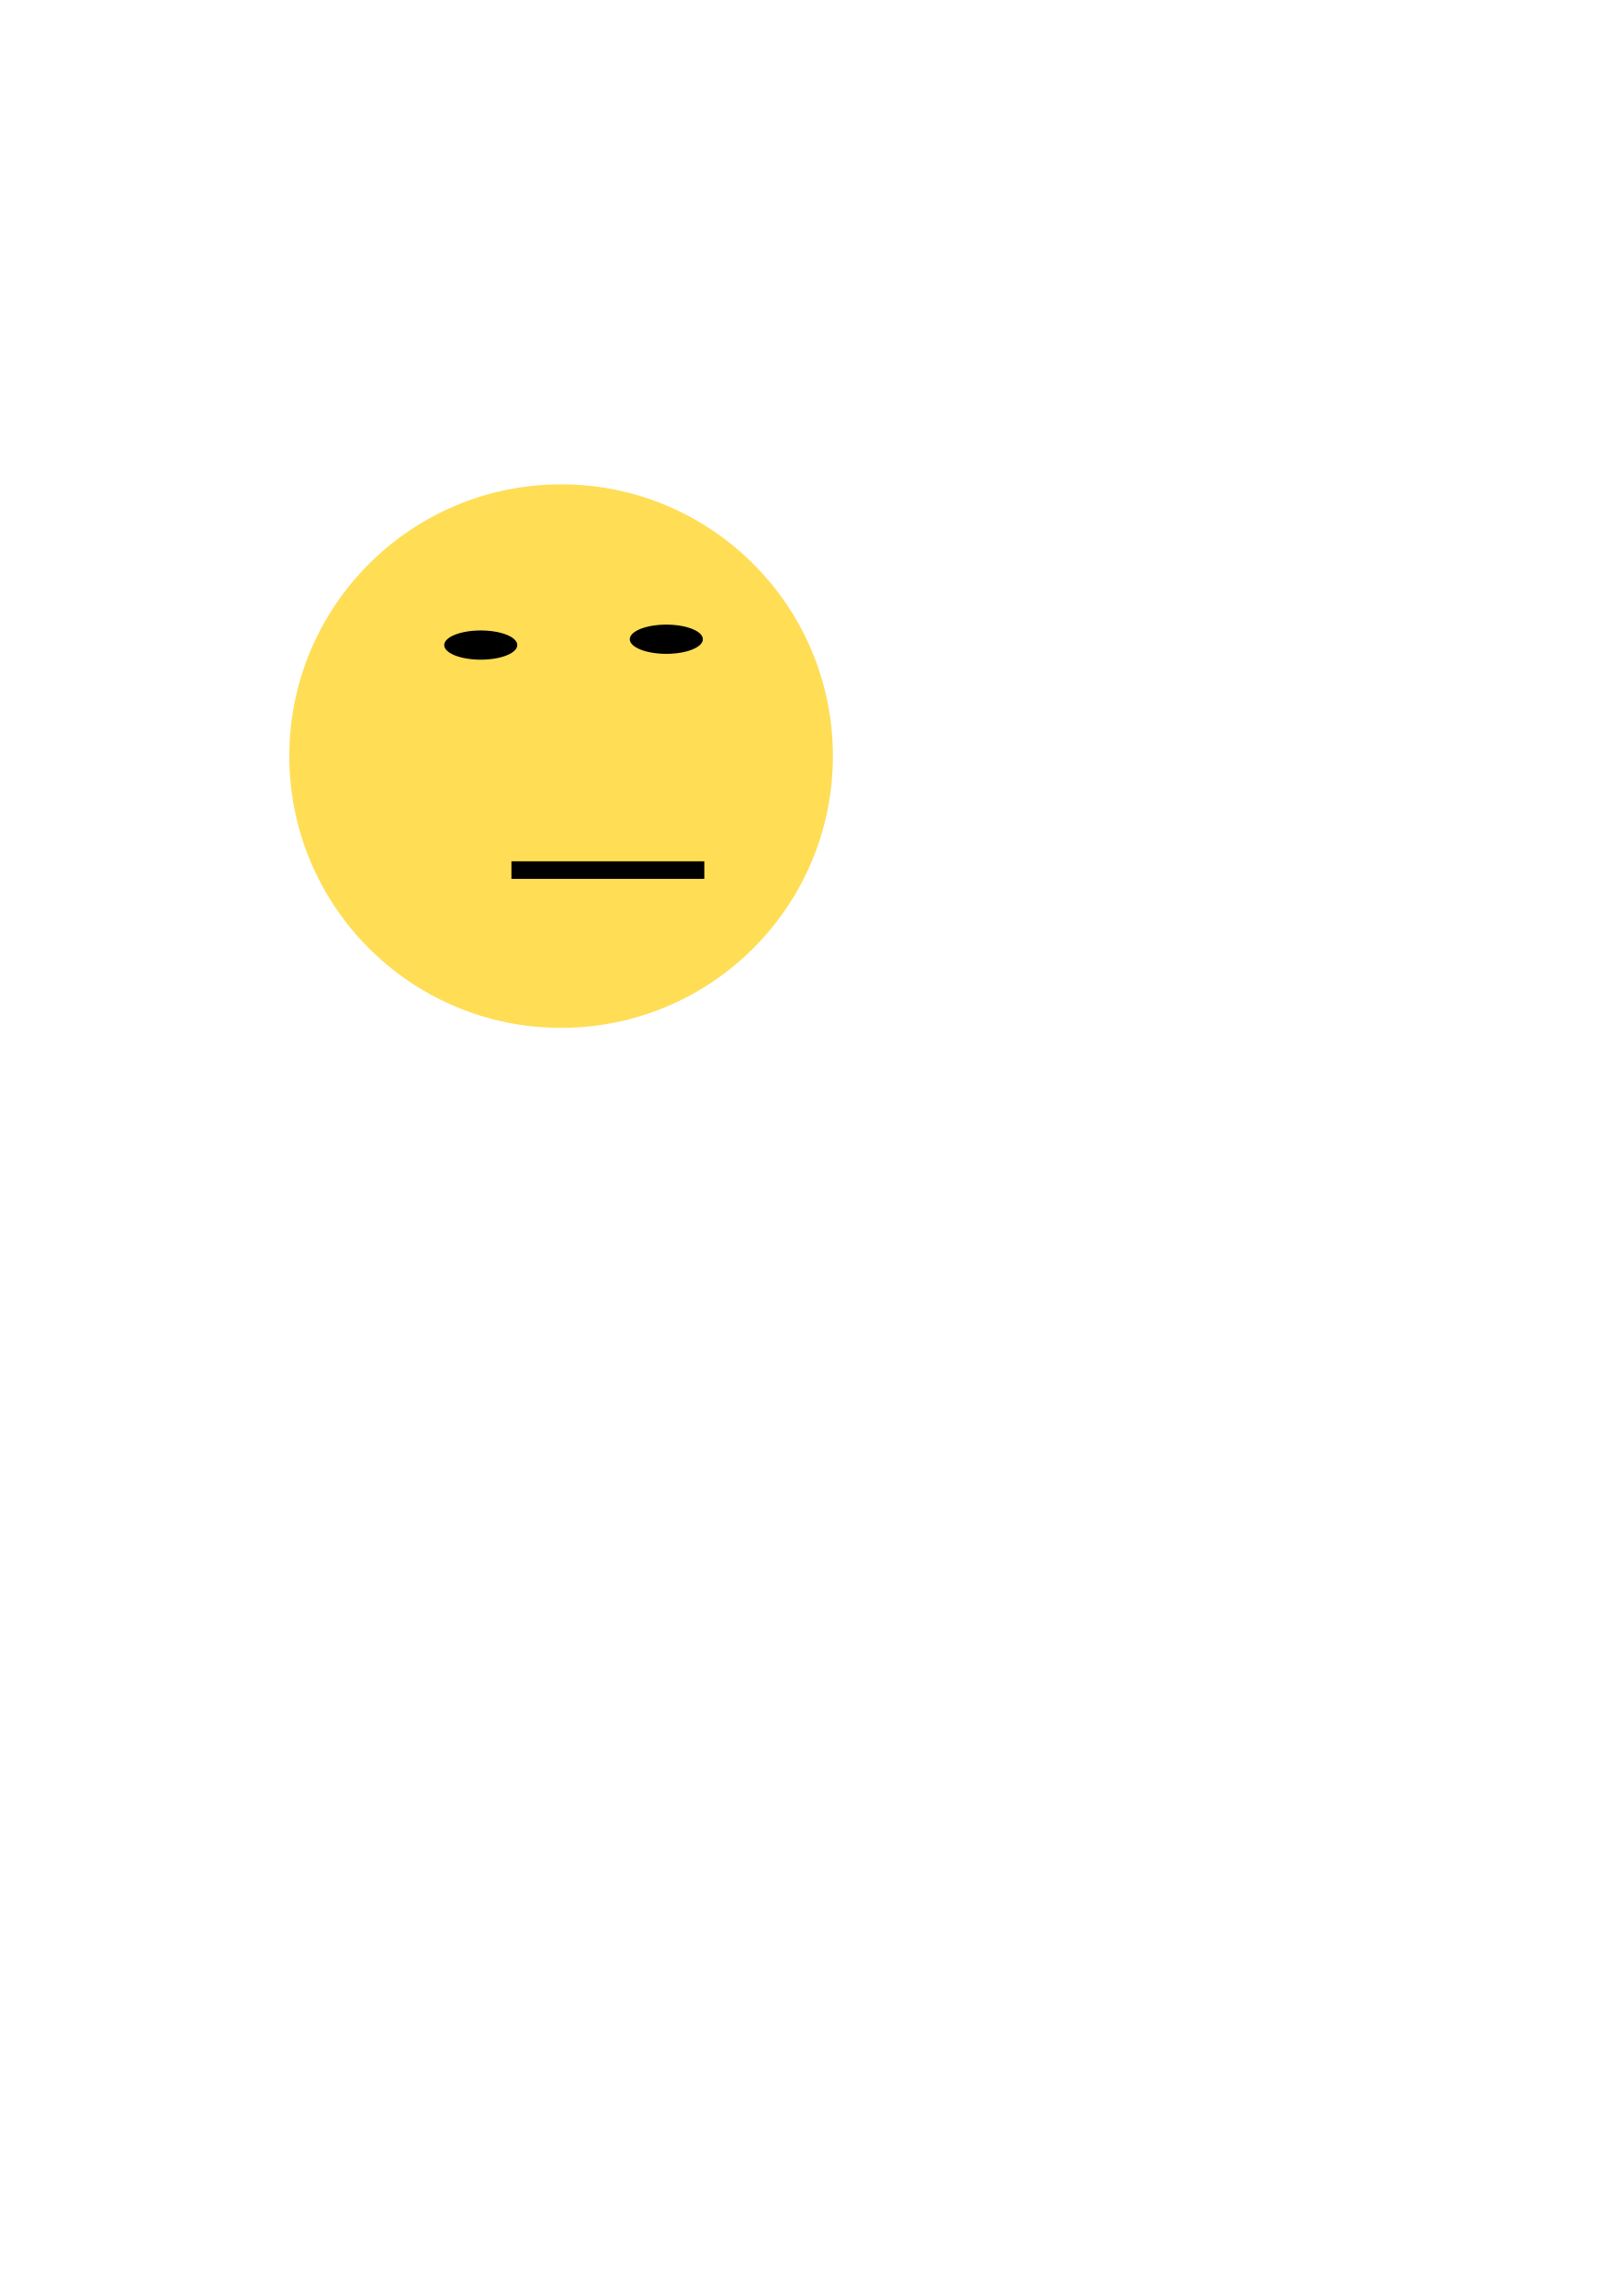
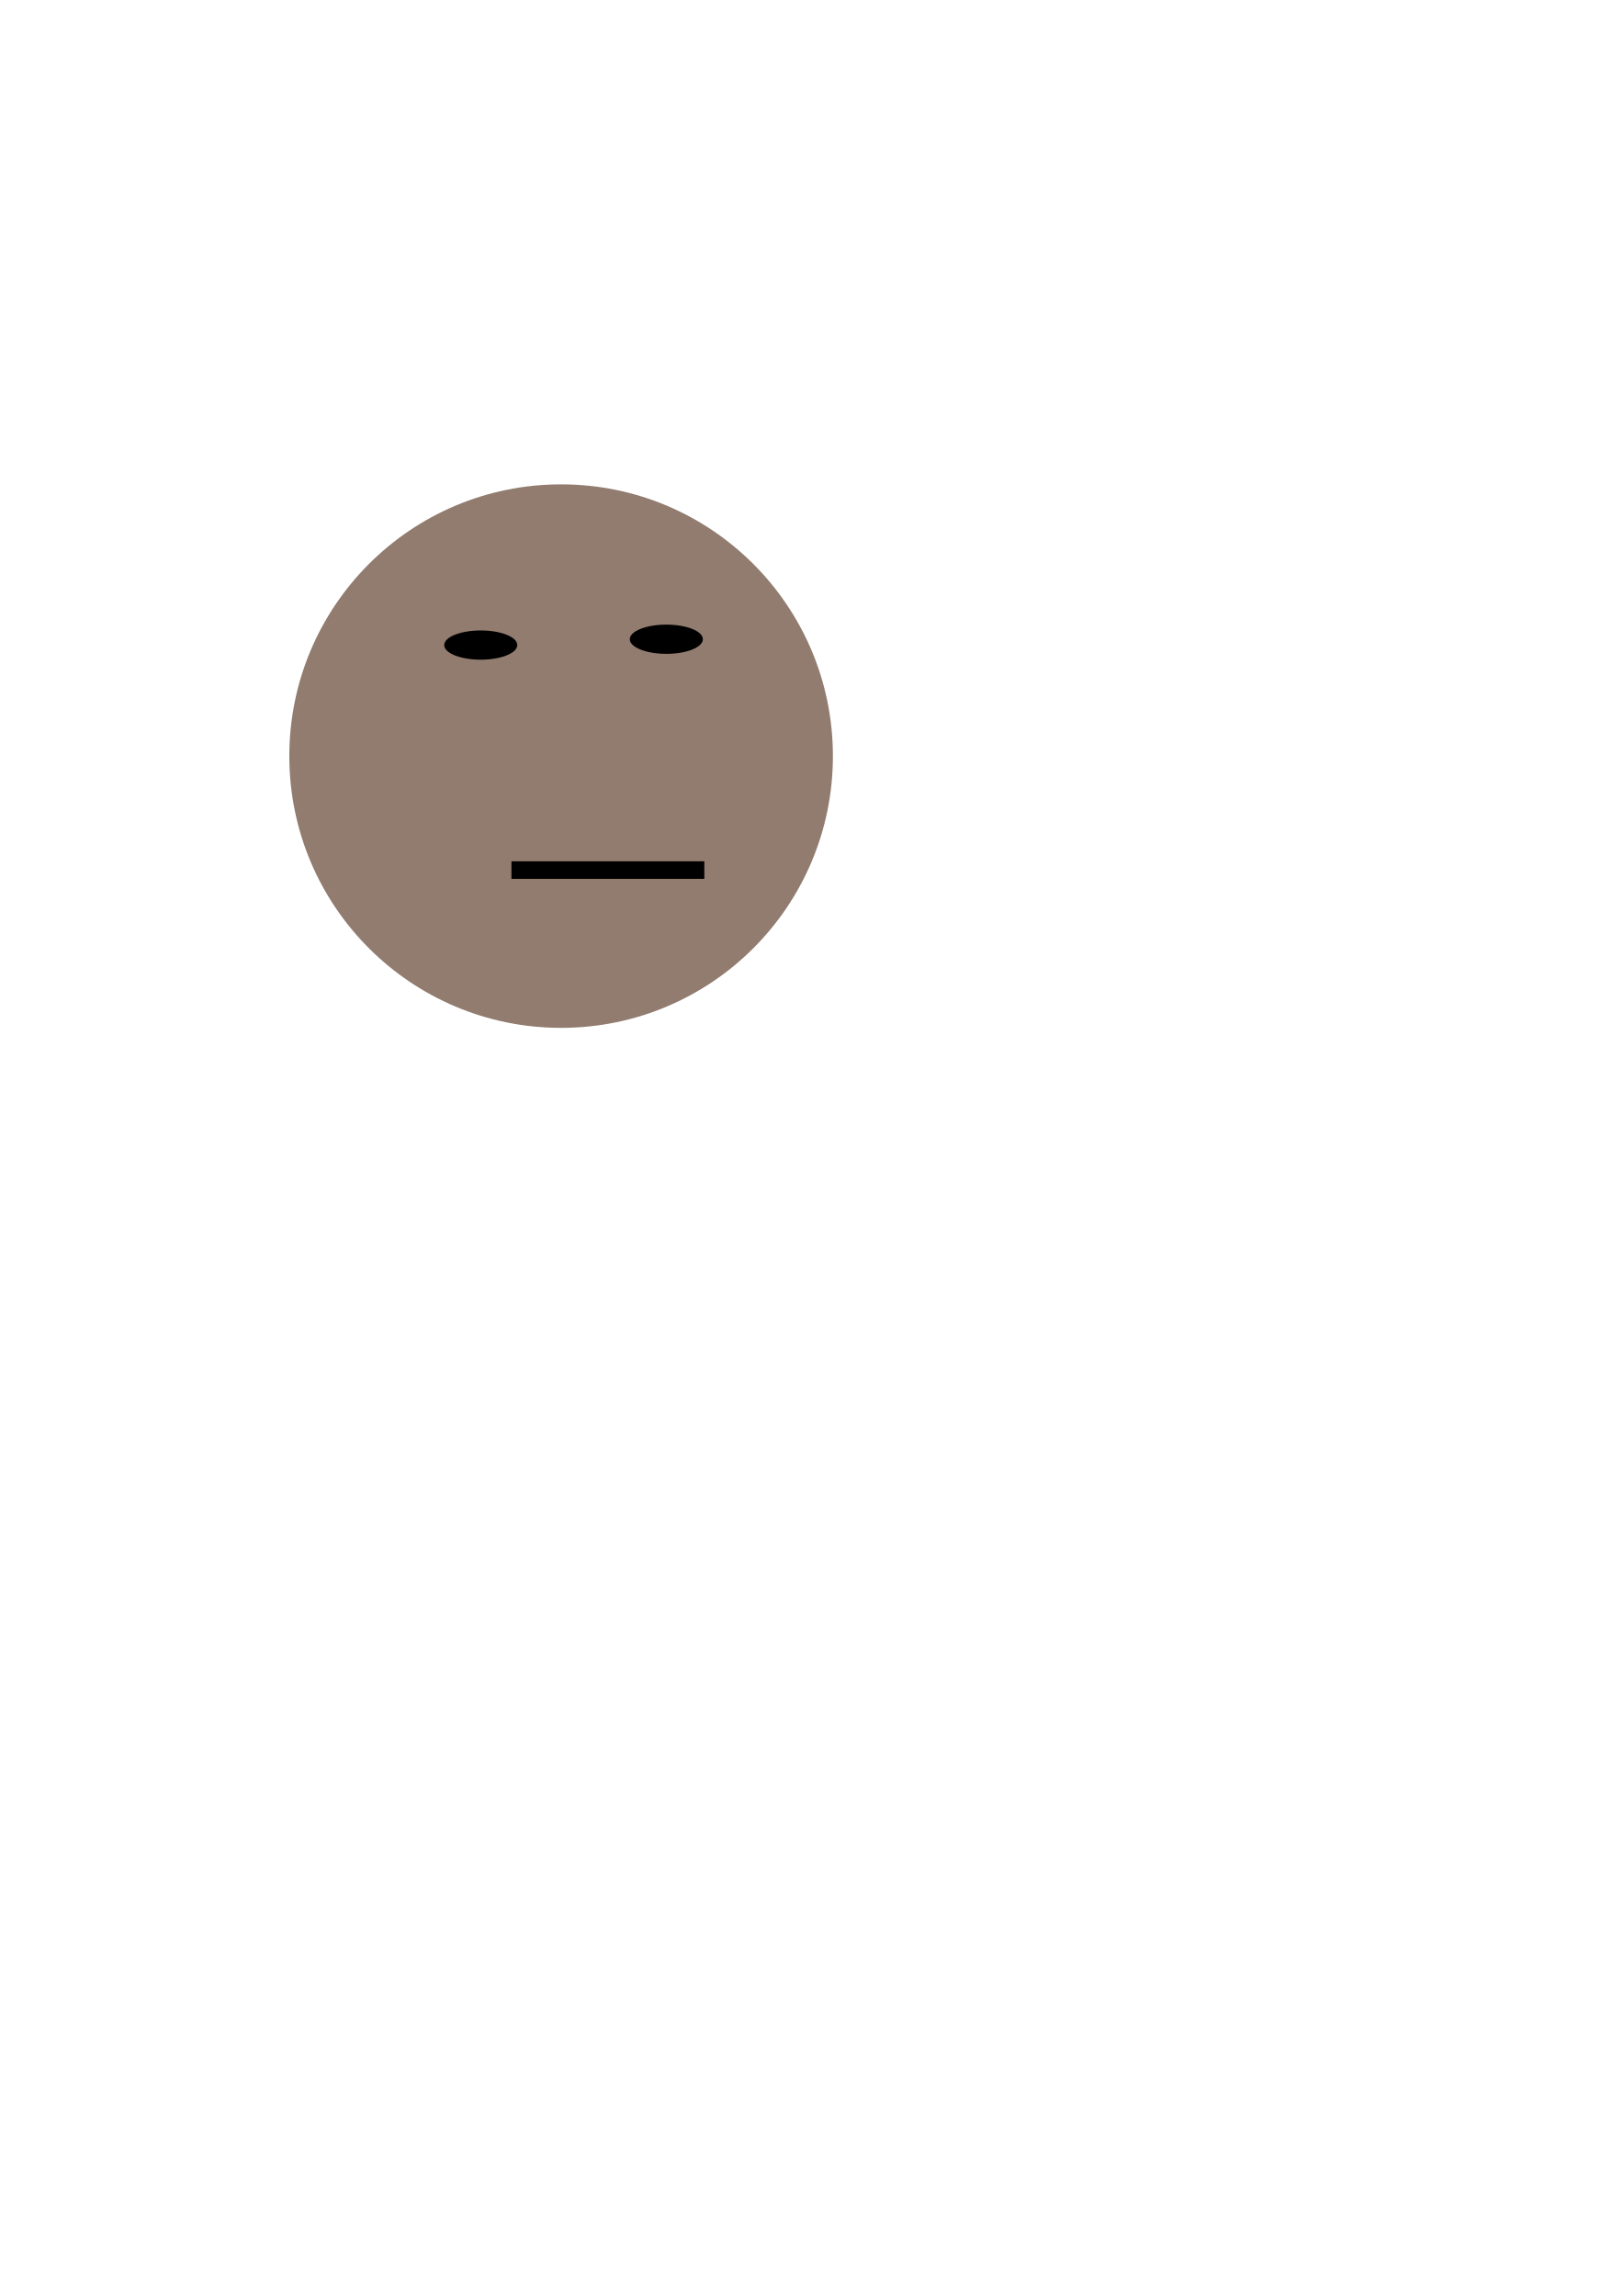
<svg xmlns="http://www.w3.org/2000/svg" width="210mm" height="297mm" viewBox="0 0 210 297" version="1.1" id="svg821">
  <defs id="defs815" />
  <g id="layer1">
-     <circle style="opacity:1;fill:#ffdd55;fill-opacity:1;stroke:none;stroke-width:15;stroke-miterlimit:4;stroke-dasharray:none;stroke-opacity:1" id="path1366" cx="72.571" cy="97.807" r="35.152" />
+     <circle style="opacity:1;fill:#917c6f;fill-opacity:1;stroke:none;stroke-width:15;stroke-miterlimit:4;stroke-dasharray:none;stroke-opacity:1" id="path1366" cx="72.571" cy="97.807" r="35.152" />
    <ellipse style="opacity:1;fill:#000000;fill-opacity:1;stroke:none;stroke-width:15;stroke-miterlimit:4;stroke-dasharray:none;stroke-opacity:1" id="path1368" cx="62.177" cy="83.443" rx="4.725" ry="1.89" />
    <ellipse style="opacity:1;fill:#000000;fill-opacity:1;stroke:none;stroke-width:15;stroke-miterlimit:4;stroke-dasharray:none;stroke-opacity:1" id="path1368-9" cx="86.179" cy="82.688" rx="4.725" ry="1.89" />
    <rect style="opacity:1;fill:#000000;fill-opacity:1;stroke:none;stroke-width:15;stroke-miterlimit:4;stroke-dasharray:none;stroke-opacity:1" id="rect1385" width="24.946" height="2.268" x="66.146" y="111.414" />
  </g>
</svg>
